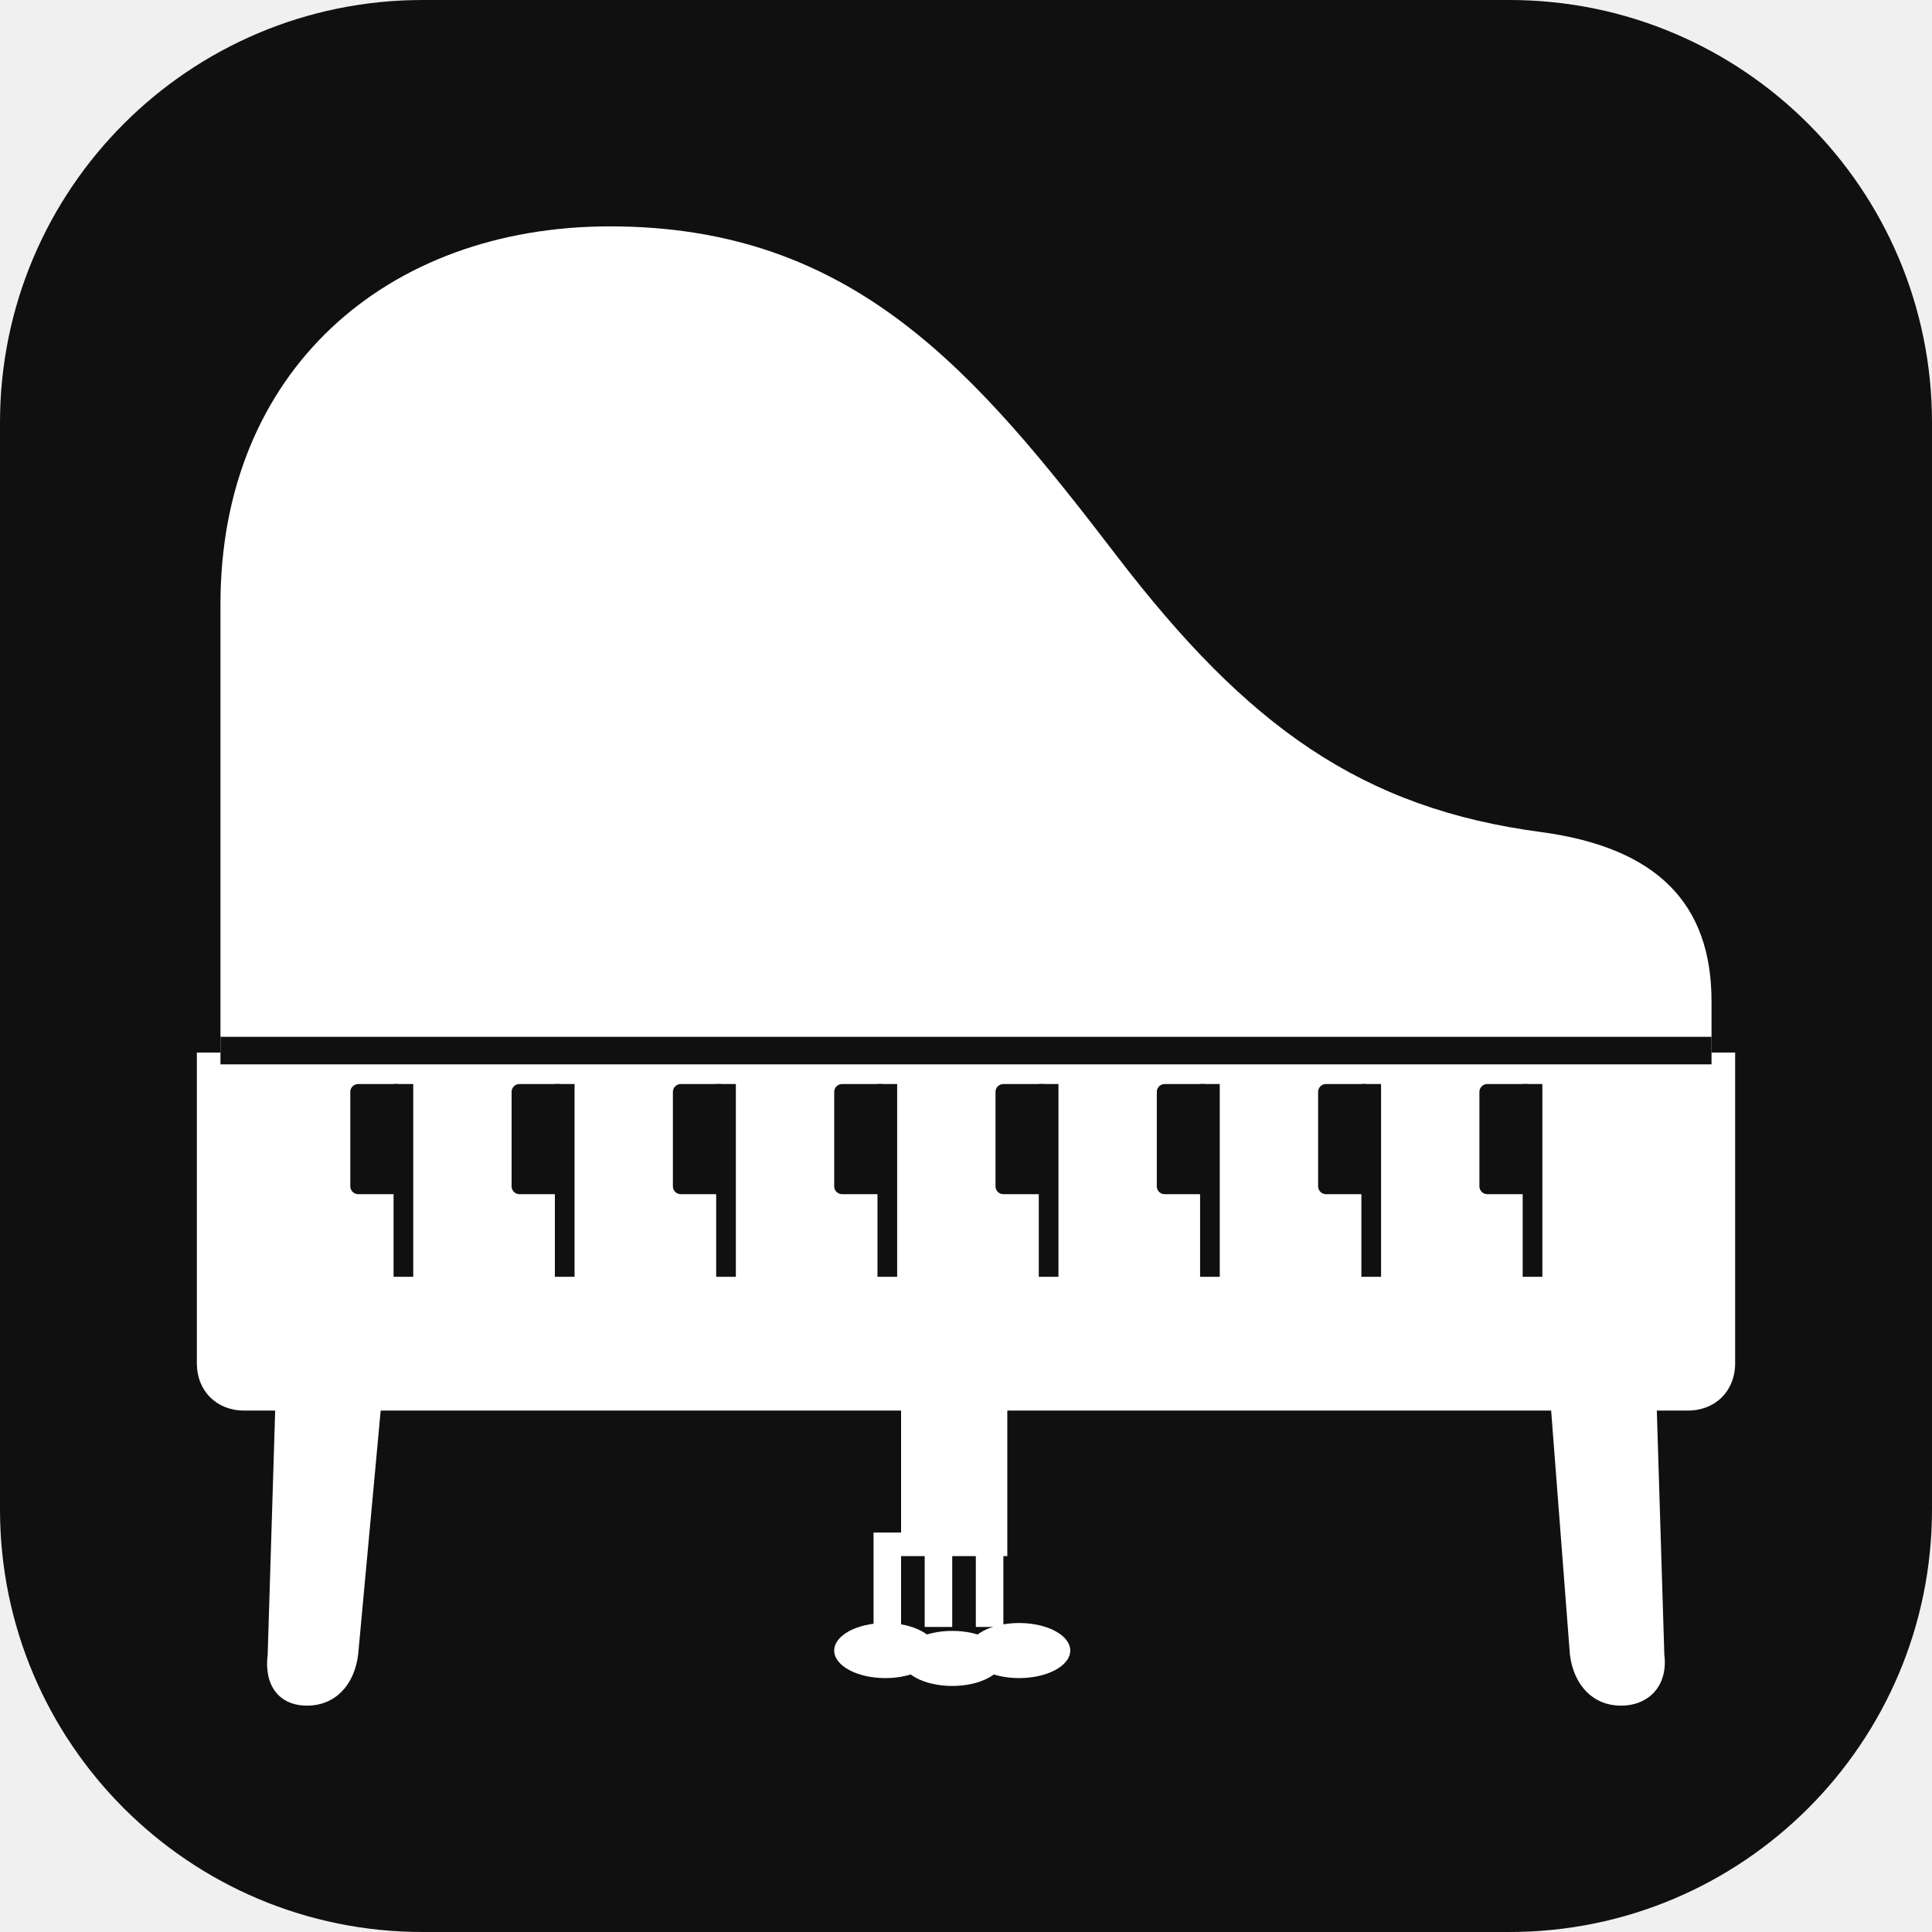
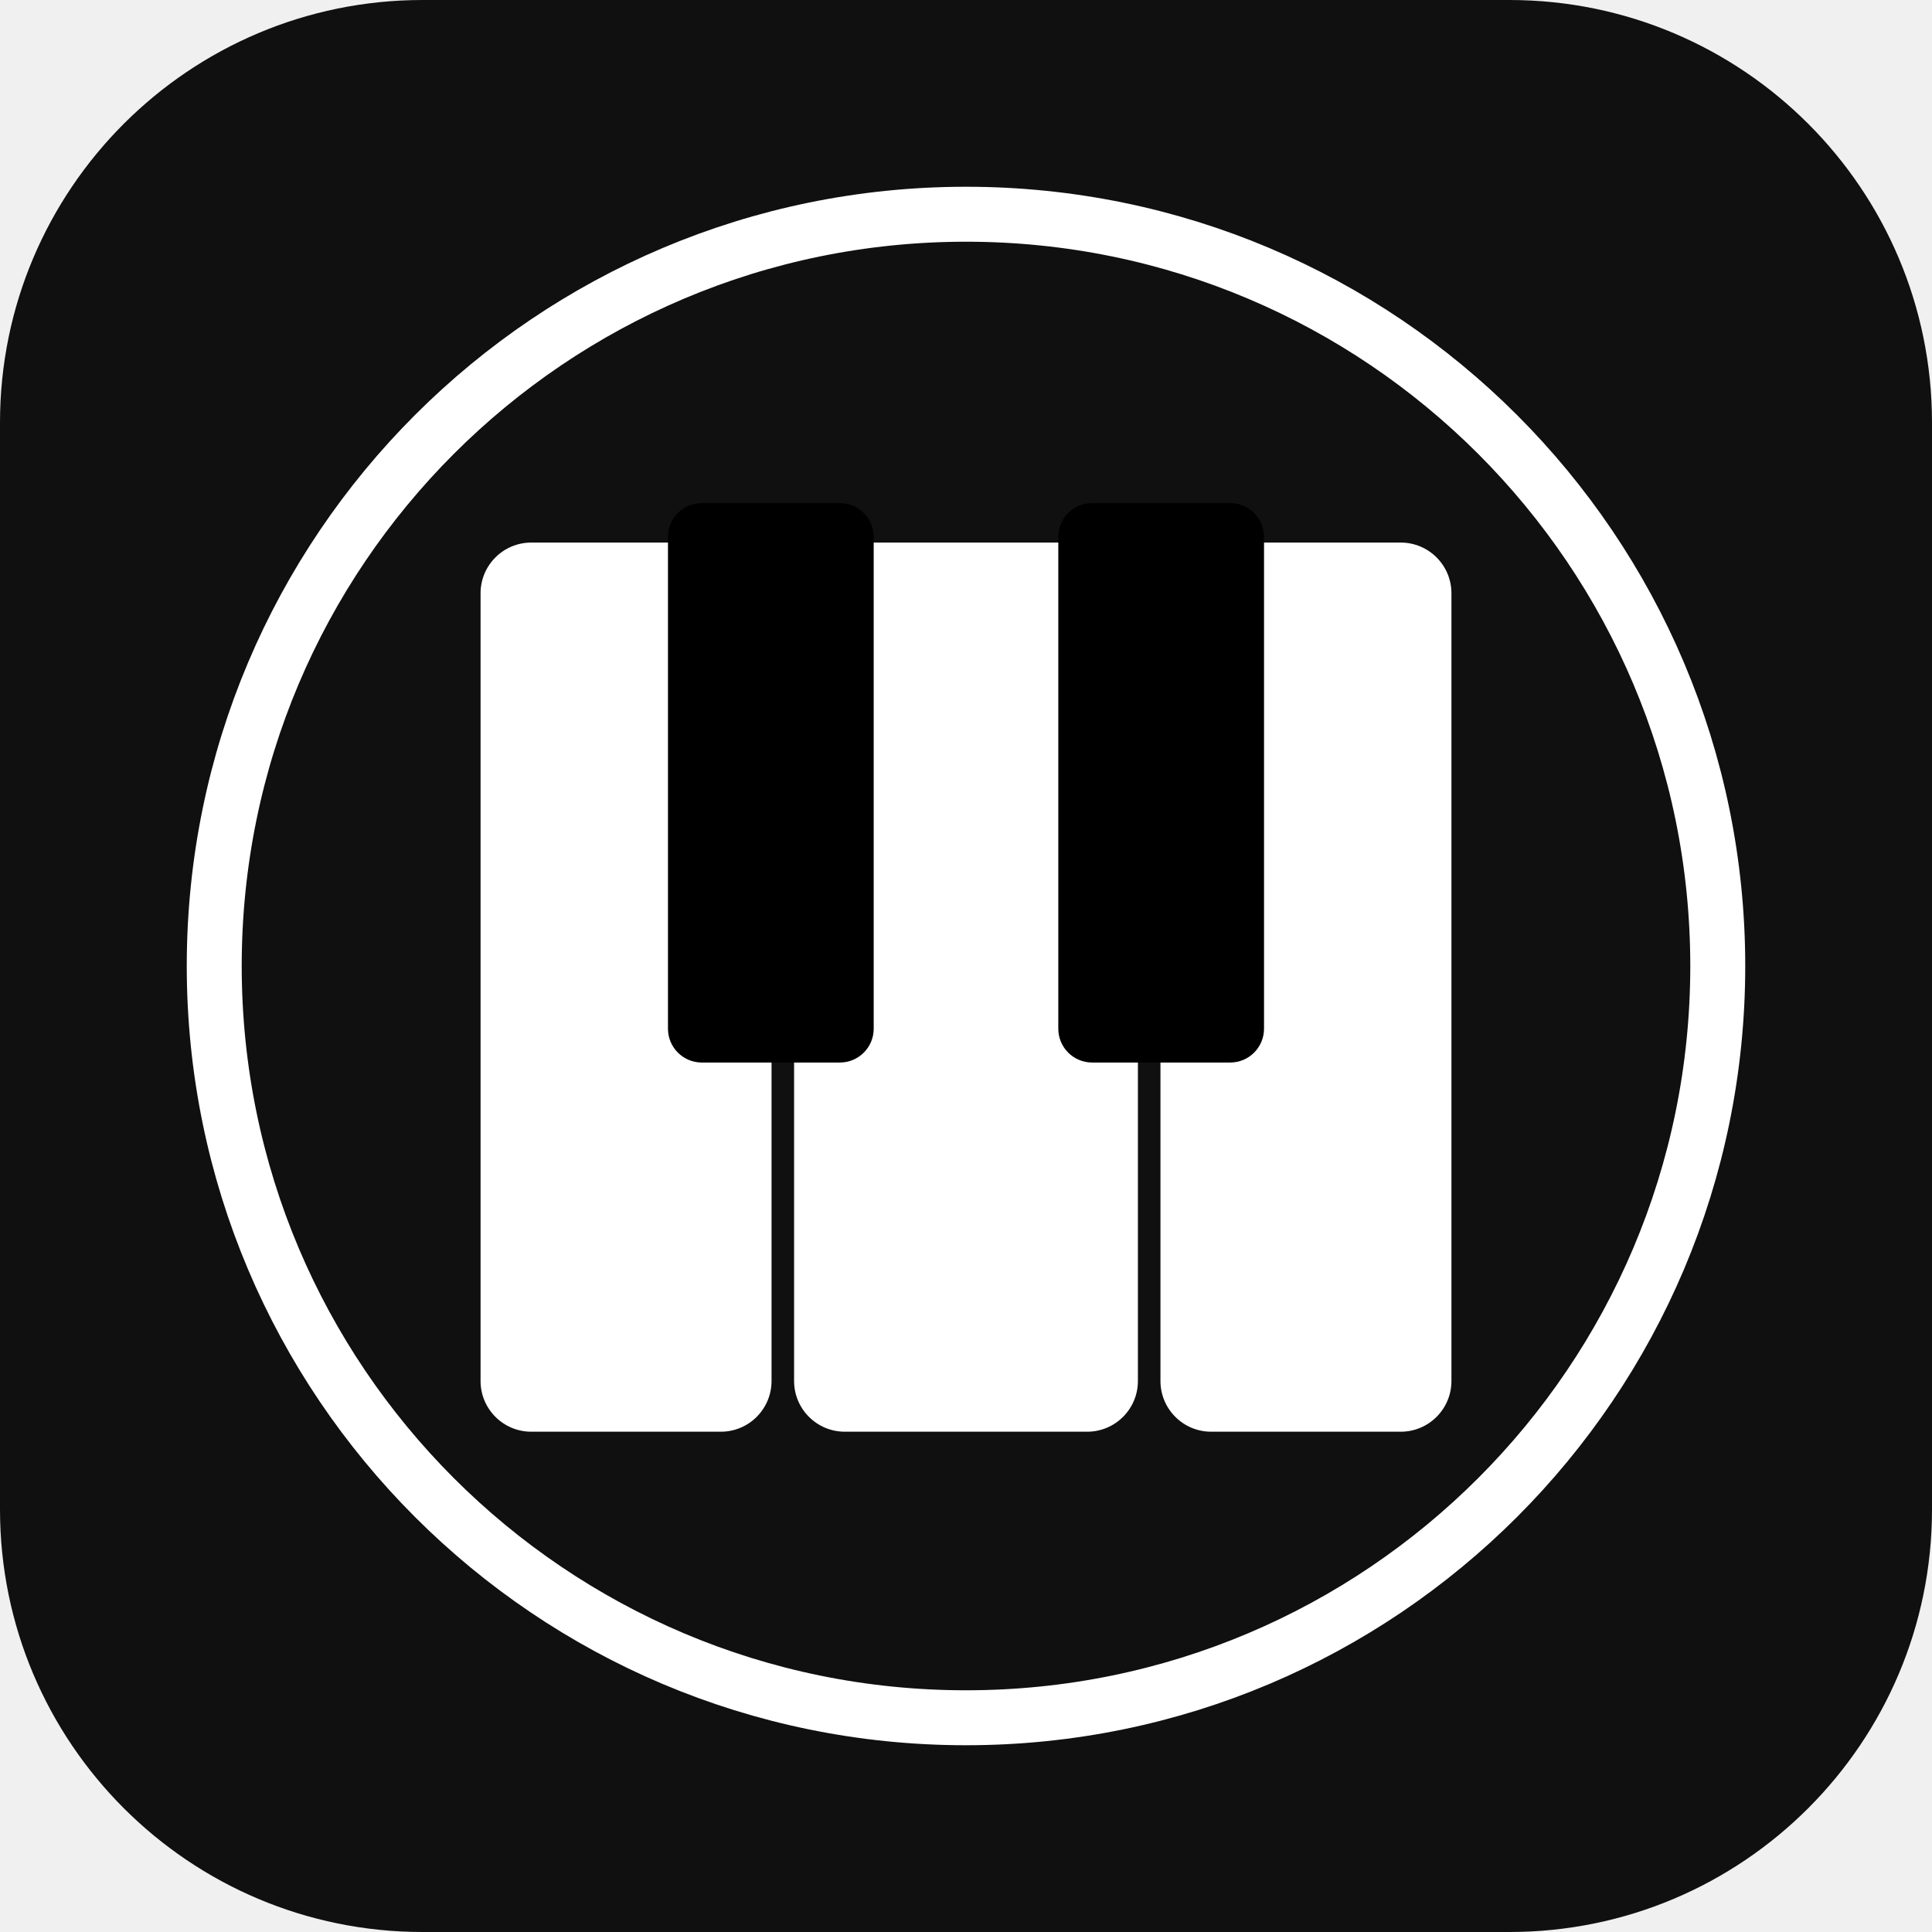
<svg xmlns="http://www.w3.org/2000/svg" viewBox="0 0 32 32">
  <rect width="32" height="32" rx="7" fill="#101010" />
-   <svg x="3" y="3" width="26" height="26" viewBox="68 78 399 384">
-     <defs>
-       <mask id="pianoMask">
-         <rect width="512" height="512" fill="black" />
-         <path fill="white" d="         M78 283V178         C78 119 120 82 177 82         C239 82 270 119 306 166         C339 209 368 230 414 236         C443 240 457 254 457 279         V292H78Z          M72 292H463V371         C463 378 458 383 451 383         H84C77 383 72 378 72 371Z          M92 380H119L113 445         C112 453 107 458 100 458         C93 458 89 453 90 445Z          M416 380H443L445 445         C446 453 441 458 434 458         C427 458 422 453 421 445Z          M251 380H278V420H251Z" />
-         <rect x="78" y="288" width="379" height="7" fill="black" />
-         <rect x="82" y="300" width="371" height="49" rx="2" fill="white" />
-         <g fill="black">
-           <rect x="122" y="300" width="5" height="49" />
-           <rect x="163" y="300" width="5" height="49" />
-           <rect x="204" y="300" width="5" height="49" />
-           <rect x="245" y="300" width="5" height="49" />
-           <rect x="286" y="300" width="5" height="49" />
-           <rect x="327" y="300" width="5" height="49" />
-           <rect x="368" y="300" width="5" height="49" />
-           <rect x="409" y="300" width="5" height="49" />
-           <rect x="111" y="300" width="14" height="28" rx="2" />
-           <rect x="152" y="300" width="14" height="28" rx="2" />
-           <rect x="193" y="300" width="14" height="28" rx="2" />
-           <rect x="234" y="300" width="14" height="28" rx="2" />
-           <rect x="275" y="300" width="14" height="28" rx="2" />
-           <rect x="316" y="300" width="14" height="28" rx="2" />
-           <rect x="357" y="300" width="14" height="28" rx="2" />
-           <rect x="398" y="300" width="14" height="28" rx="2" />
-         </g>
-       </mask>
-     </defs>
-     <rect width="512" height="512" fill="white" mask="url(#pianoMask)" />
-     <g fill="white">
-       <path d="M257 414H264V438H257Z" />
-       <path d="M270 414H277V438H270Z" />
-       <path d="M244 414H251V438H244Z" />
-       <ellipse cx="247" cy="444" rx="13" ry="7" />
-       <ellipse cx="264" cy="446" rx="13" ry="7" />
-       <ellipse cx="281" cy="444" rx="13" ry="7" />
+   <svg x="3" y="3" width="26" height="26" viewBox="69 63 1114 1114">
+     <circle cx="626" cy="620" r="533.5" fill="none" stroke="#fff" stroke-width="39" />
+     <g fill="#fff">
+       <rect x="281.5" y="319.5" width="206.5" height="631" rx="36" />
+       <rect x="504" y="319.5" width="244" height="631" rx="36" />
+       <rect x="764" y="319.5" width="206.5" height="631" rx="36" />
+     </g>
+     <g fill="#000">
+       <rect x="414.5" y="291.5" width="146" height="397" rx="24" />
+       <rect x="691.5" y="291.5" width="146" height="397" rx="24" />
    </g>
  </svg>
</svg>
